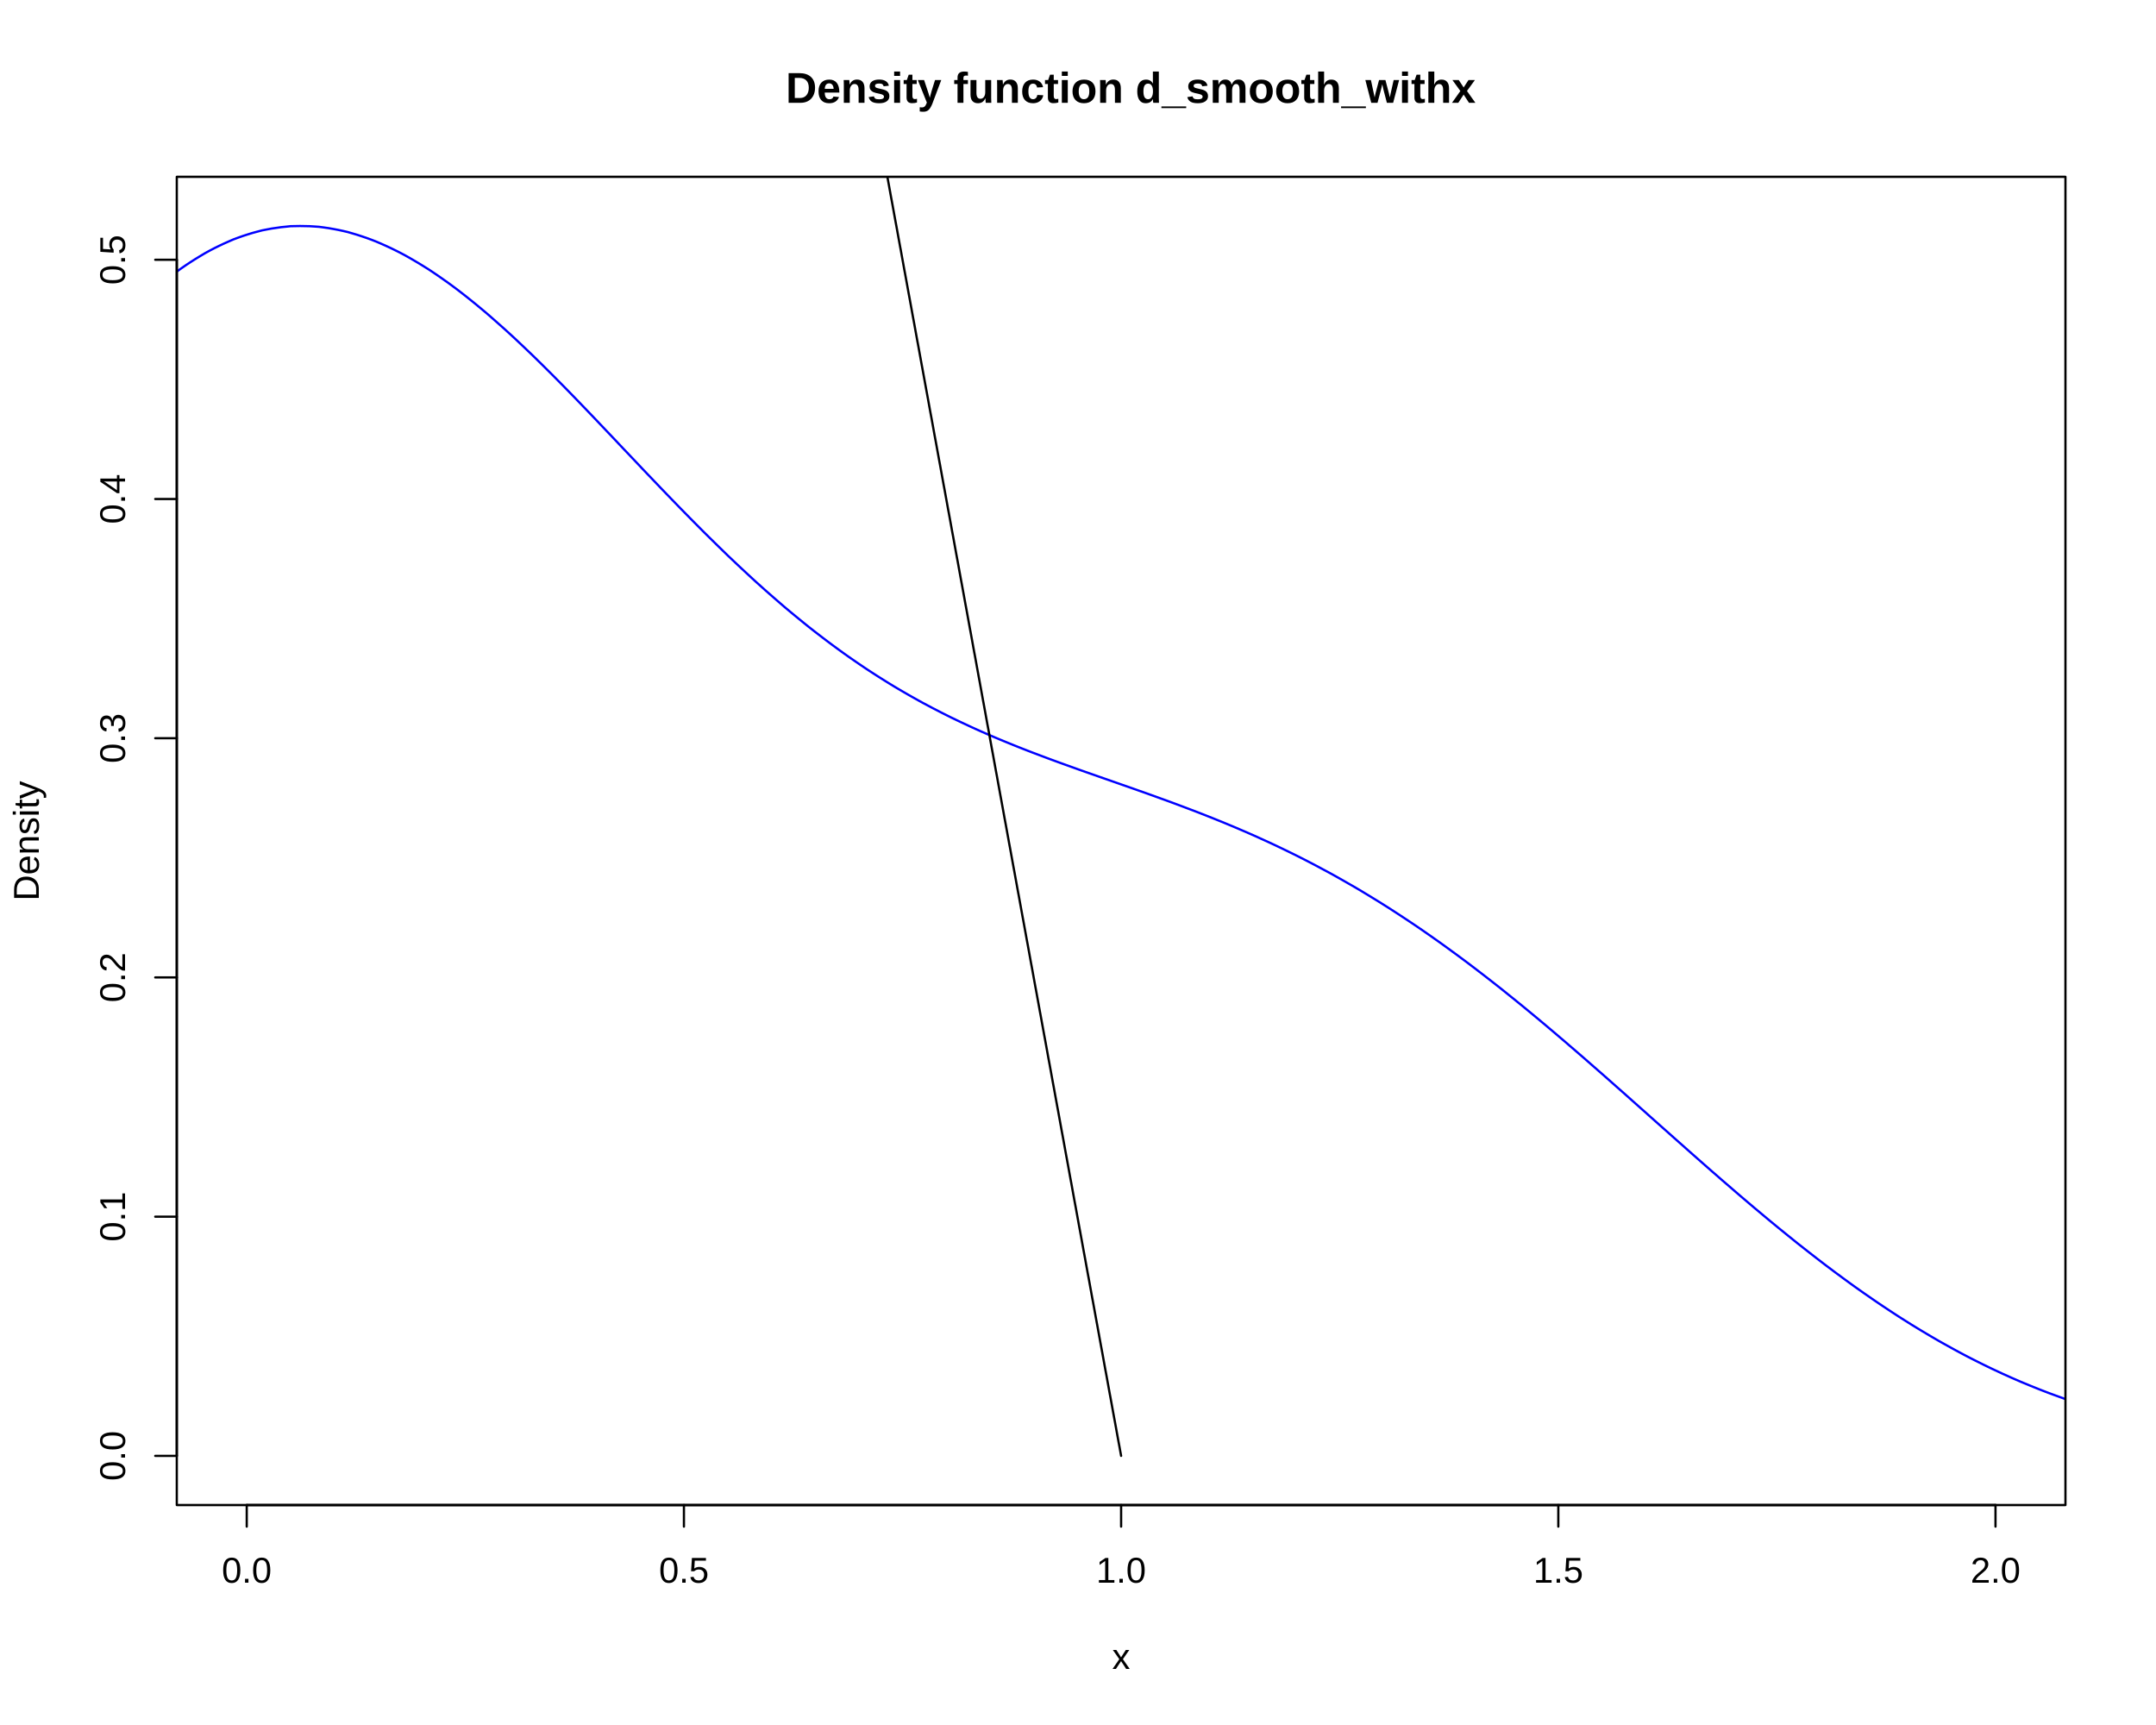
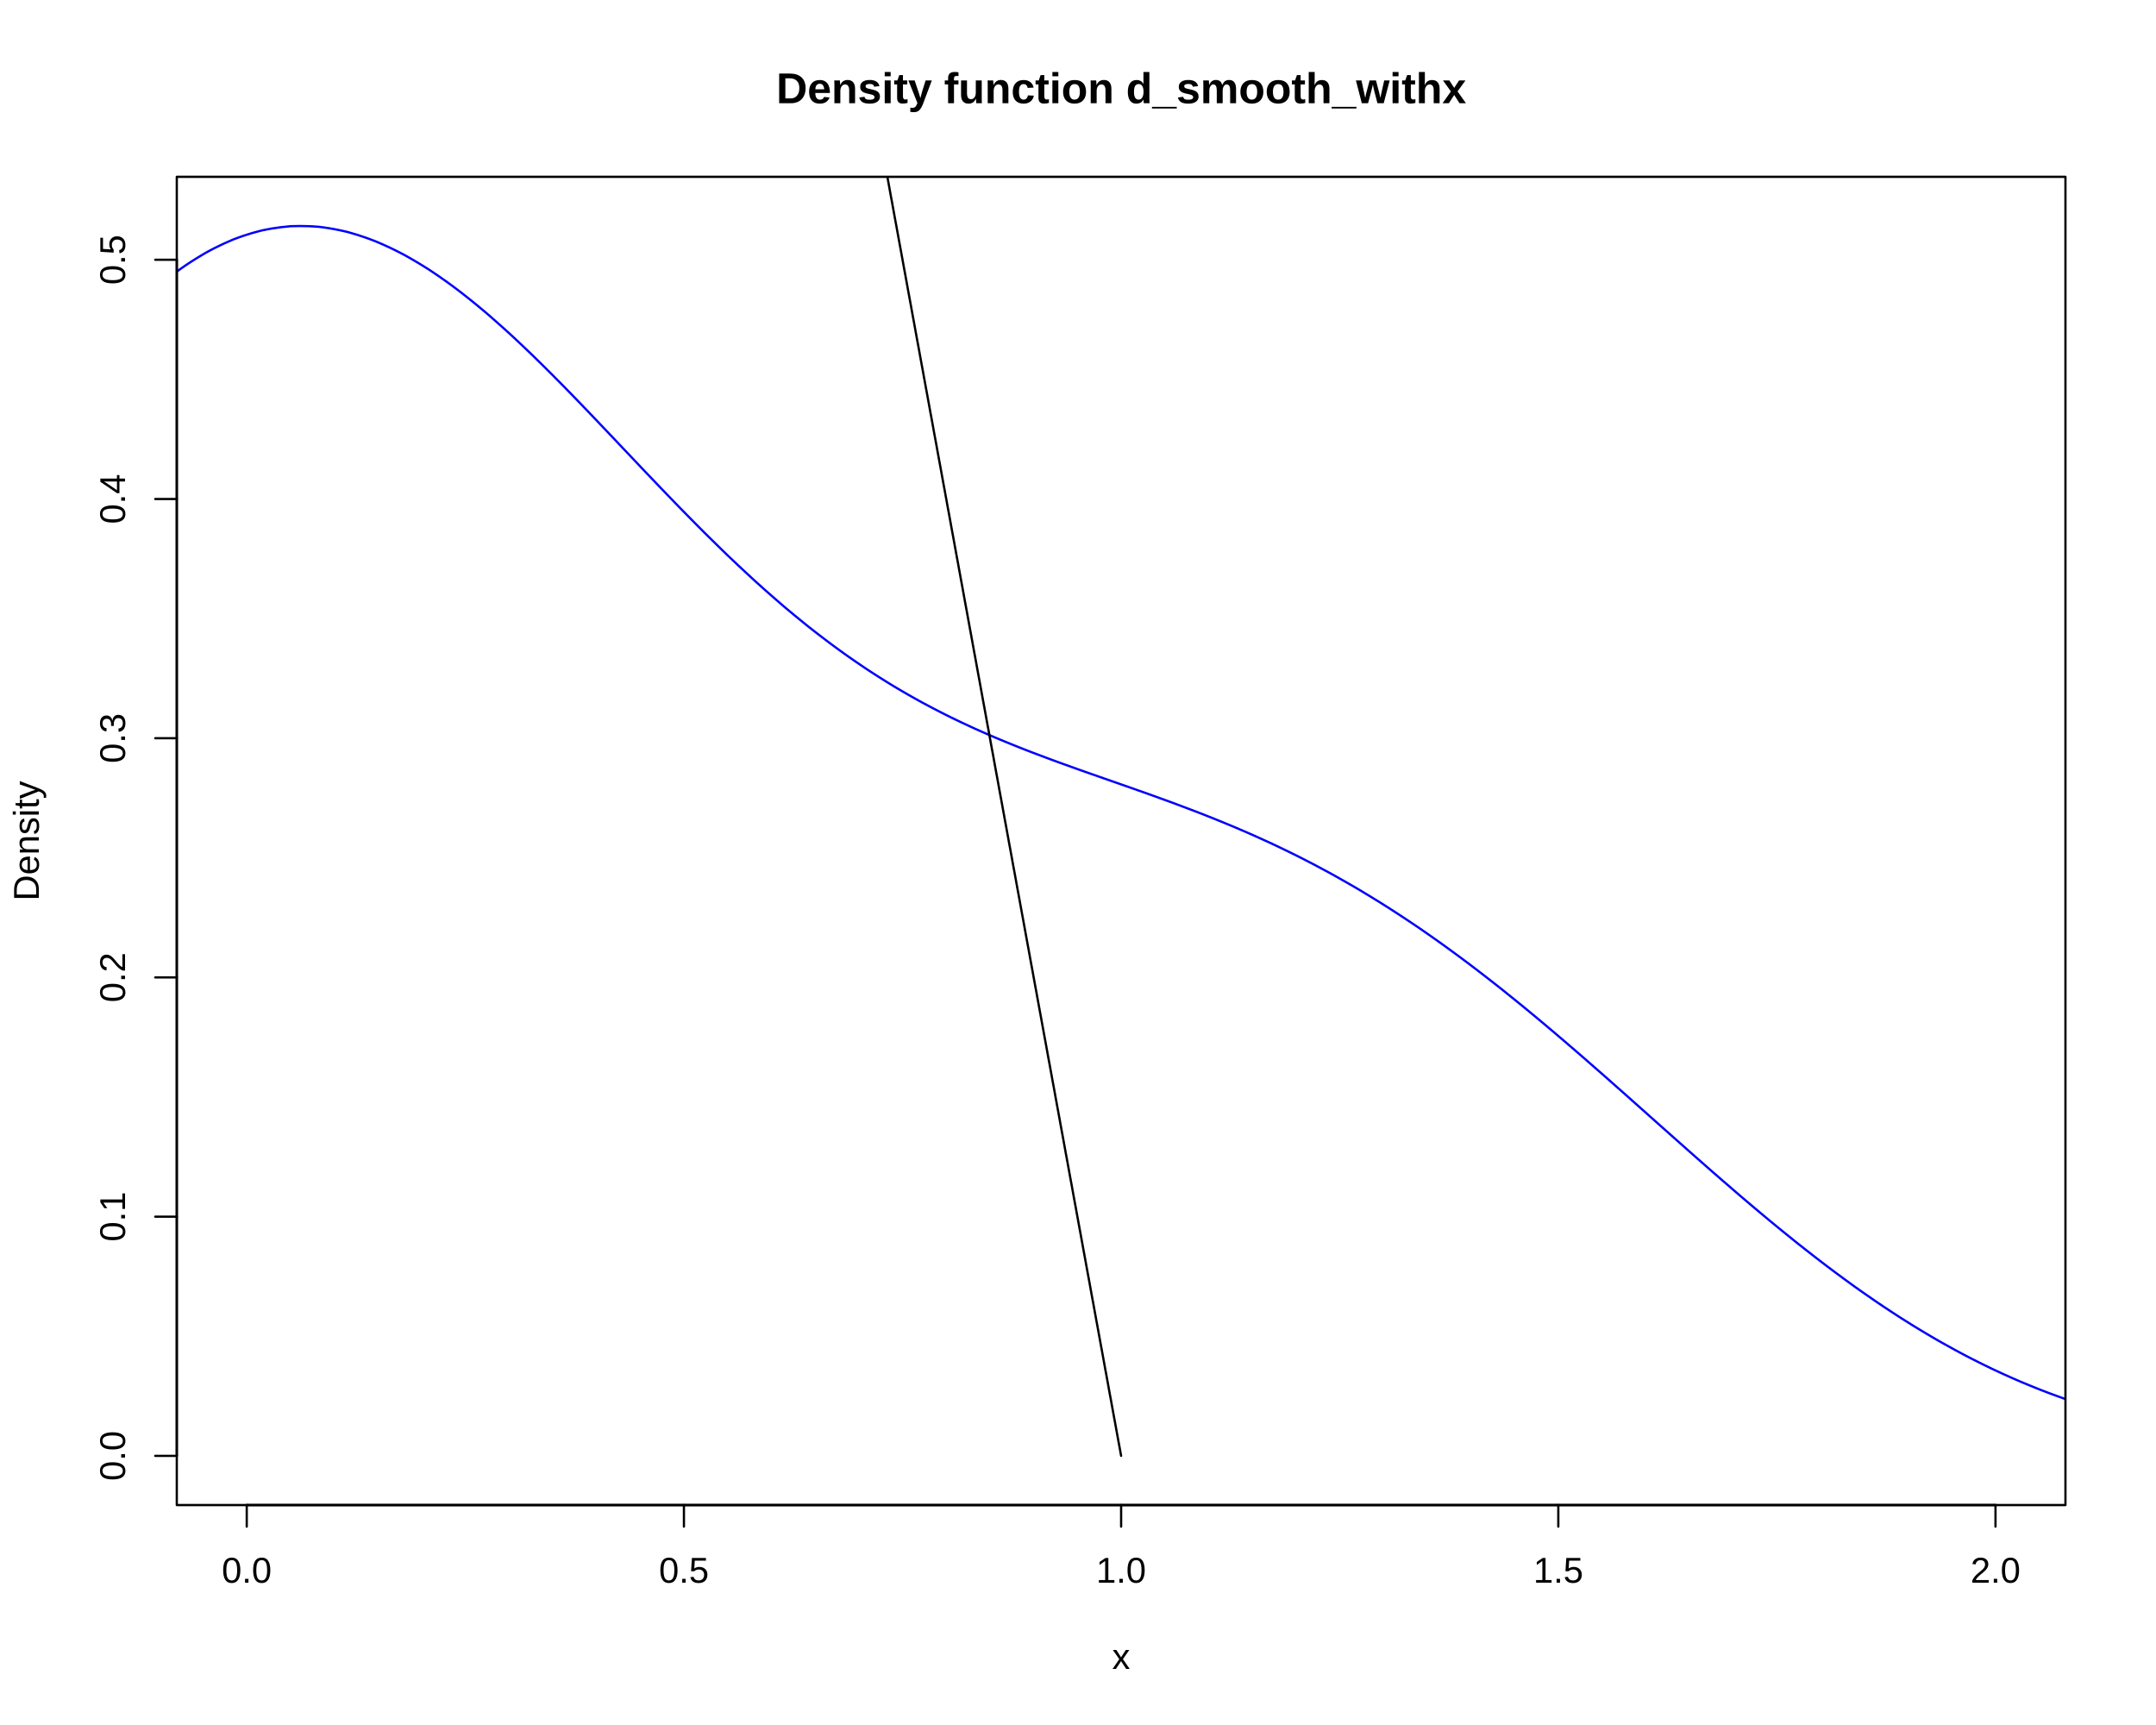
<svg xmlns="http://www.w3.org/2000/svg" viewBox="0 0 720.00 576.00">
  <defs>
    <style type="text/css">
-     line, polyline, path, rect, circle {
+     line, polyline, polygon, path, rect, circle {
      fill: none;
      stroke: #000000;
      stroke-linecap: round;
      stroke-linejoin: round;
      stroke-miterlimit: 10.00;
    }
  </style>
  </defs>
  <rect width="100%" height="100%" style="stroke: none; fill: #FFFFFF;" />
  <defs>
    <clipPath id="cpNTkuMDR8Njg5Ljc2fDUwMi41Nnw1OS4wNA==">
      <rect x="59.04" y="59.04" width="630.72" height="443.52" />
    </clipPath>
  </defs>
  <polyline points="0.00,160.49 0.18,160.20 1.77,157.75 3.36,155.31 4.95,152.91 6.54,150.52 8.12,148.18 9.71,145.86 11.30,143.57 12.89,141.28 14.47,139.05 16.06,136.83 17.65,134.68 19.24,132.53 20.82,130.42 22.41,128.32 24.00,126.29 25.59,124.26 27.18,122.31 28.76,120.36 30.35,118.46 31.94,116.56 33.53,114.75 35.11,112.94 36.70,111.20 38.29,109.48 39.88,107.79 41.46,106.13 43.05,104.54 44.64,102.98 46.23,101.47 47.82,99.98 49.40,98.53 50.99,97.12 52.58,95.78 54.17,94.47 55.75,93.20 57.34,91.97 58.93,90.77 60.52,89.62 62.10,88.53 63.69,87.48 65.28,86.47 66.87,85.50 68.46,84.55 70.04,83.68 71.63,82.85 73.22,82.07 74.81,81.32 76.39,80.62 77.98,79.93 79.57,79.34 81.16,78.78 82.74,78.27 84.33,77.78 85.92,77.35 87.51,76.93 89.10,76.62 90.68,76.32 92.27,76.09 93.86,75.86 95.45,75.70 97.03,75.53 98.62,75.50 100.21,75.47 101.80,75.50 103.38,75.53 104.97,75.63 106.56,75.74 108.15,75.95 109.74,76.18 111.32,76.46 112.91,76.76 114.50,77.10 116.09,77.47 117.67,77.93 119.26,78.40 120.85,78.92 122.44,79.46 124.02,80.04 125.61,80.66 127.20,81.34 128.79,82.05 130.38,82.78 131.96,83.55 133.55,84.35 135.14,85.19 136.73,86.08 138.31,87.00 139.90,87.94 141.49,88.92 143.08,89.91 144.66,90.96 146.25,92.04 147.84,93.15 149.43,94.27 151.02,95.43 152.60,96.61 154.19,97.83 155.78,99.08 157.37,100.35 158.95,101.63 160.54,102.95 162.13,104.28 163.72,105.65 165.30,107.04 166.89,108.45 168.48,109.86 170.07,111.31 171.66,112.77 173.24,114.26 174.83,115.76 176.42,117.28 178.01,118.80 179.59,120.35 181.18,121.91 182.77,123.49 184.36,125.07 185.94,126.67 187.53,128.27 189.12,129.89 190.71,131.52 192.30,133.16 193.88,134.80 195.47,136.45 197.06,138.11 198.65,139.77 200.23,141.44 201.82,143.11 203.41,144.78 205.00,146.45 206.58,148.13 208.17,149.81 209.76,151.48 211.35,153.16 212.94,154.83 214.52,156.51 216.11,158.18 217.70,159.84 219.29,161.50 220.87,163.16 222.46,164.81 224.05,166.46 225.64,168.10 227.22,169.73 228.81,171.35 230.40,172.97 231.99,174.58 233.58,176.18 235.16,177.77 236.75,179.34 238.34,180.90 239.93,182.46 241.51,184.00 243.10,185.55 244.69,187.05 246.28,188.56 247.86,190.04 249.45,191.52 251.04,192.99 252.63,194.45 254.22,195.87 255.80,197.29 257.39,198.68 258.98,200.07 260.57,201.45 262.15,202.81 263.74,204.14 265.33,205.46 266.92,206.76 268.50,208.05 270.09,209.33 271.68,210.58 273.27,211.81 274.86,213.03 276.44,214.23 278.03,215.42 279.62,216.59 281.21,217.74 282.79,218.87 284.38,219.98 285.97,221.08 287.56,222.16 289.14,223.23 290.73,224.27 292.32,225.30 293.91,226.31 295.50,227.31 297.08,228.29 298.67,229.26 300.26,230.20 301.85,231.13 303.43,232.04 305.02,232.94 306.61,233.83 308.20,234.71 309.79,235.55 311.37,236.39 312.96,237.21 314.55,238.03 316.14,238.83 317.72,239.62 319.31,240.38 320.90,241.14 322.49,241.88 324.07,242.62 325.66,243.35 327.25,244.06 328.84,244.76 330.43,245.45 332.01,246.13 333.60,246.80 335.19,247.46 336.78,248.11 338.36,248.75 339.95,249.39 341.54,250.02 343.13,250.64 344.71,251.25 346.30,251.85 347.89,252.45 349.48,253.05 351.07,253.64 352.65,254.22 354.24,254.80 355.83,255.37 357.42,255.94 359.00,256.51 360.59,257.08 362.18,257.64 363.77,258.20 365.35,258.75 366.94,259.31 368.53,259.87 370.12,260.42 371.71,260.98 373.29,261.53 374.88,262.09 376.47,262.64 378.06,263.20 379.64,263.76 381.23,264.32 382.82,264.88 384.41,265.45 385.99,266.02 387.58,266.60 389.17,267.17 390.76,267.75 392.35,268.34 393.93,268.93 395.52,269.53 397.11,270.13 398.70,270.73 400.28,271.34 401.87,271.96 403.46,272.59 405.05,273.22 406.63,273.86 408.22,274.50 409.81,275.16 411.40,275.82 412.99,276.49 414.57,277.17 416.16,277.85 417.75,278.55 419.34,279.25 420.92,279.97 422.51,280.69 424.10,281.42 425.69,282.16 427.27,282.91 428.86,283.68 430.45,284.45 432.04,285.23 433.63,286.02 435.21,286.82 436.80,287.64 438.39,288.46 439.98,289.30 441.56,290.15 443.15,291.00 444.74,291.86 446.33,292.75 447.91,293.64 449.50,294.55 451.09,295.46 452.68,296.38 454.27,297.31 455.85,298.27 457.44,299.23 459.03,300.21 460.62,301.18 462.20,302.18 463.79,303.18 465.38,304.21 466.97,305.24 468.55,306.28 470.14,307.33 471.73,308.39 473.32,309.46 474.91,310.55 476.49,311.65 478.08,312.76 479.67,313.88 481.26,315.01 482.84,316.15 484.43,317.31 486.02,318.47 487.61,319.64 489.19,320.82 490.78,322.01 492.37,323.22 493.96,324.44 495.55,325.66 497.13,326.89 498.72,328.13 500.31,329.38 501.90,330.64 503.48,331.92 505.07,333.19 506.66,334.48 508.25,335.77 509.83,337.07 511.42,338.39 513.01,339.70 514.60,341.03 516.19,342.36 517.77,343.70 519.36,345.04 520.95,346.40 522.54,347.75 524.12,349.12 525.71,350.48 527.30,351.86 528.89,353.23 530.47,354.62 532.06,356.01 533.65,357.40 535.24,358.79 536.83,360.19 538.41,361.59 540.00,363.00 541.59,364.40 543.18,365.81 544.76,367.22 546.35,368.64 547.94,370.05 549.53,371.46 551.11,372.88 552.70,374.29 554.29,375.71 555.88,377.12 557.47,378.53 559.05,379.94 560.64,381.35 562.23,382.76 563.82,384.17 565.40,385.57 566.99,386.97 568.58,388.37 570.17,389.77 571.75,391.16 573.34,392.54 574.93,393.93 576.52,395.30 578.11,396.67 579.69,398.04 581.28,399.41 582.87,400.76 584.46,402.11 586.04,403.45 587.63,404.78 589.22,406.11 590.81,407.44 592.39,408.74 593.98,410.05 595.57,411.34 597.16,412.63 598.75,413.91 600.33,415.19 601.92,416.44 603.51,417.69 605.10,418.93 606.68,420.16 608.27,421.38 609.86,422.60 611.45,423.79 613.03,424.98 614.62,426.15 616.21,427.32 617.80,428.48 619.39,429.63 620.97,430.75 622.56,431.87 624.15,432.97 625.74,434.07 627.32,435.15 628.91,436.22 630.50,437.27 632.09,438.32 633.67,439.35 635.26,440.37 636.85,441.37 638.44,442.37 640.03,443.34 641.61,444.30 643.20,445.25 644.79,446.19 646.38,447.12 647.96,448.03 649.55,448.92 651.14,449.80 652.73,450.68 654.31,451.53 655.90,452.38 657.49,453.21 659.08,454.02 660.67,454.82 662.25,455.61 663.84,456.38 665.43,457.15 667.02,457.89 668.60,458.63 670.19,459.34 671.78,460.06 673.37,460.75 674.95,461.44 676.54,462.09 678.13,462.75 679.72,463.39 681.31,464.03 682.89,464.64 684.48,465.25 686.07,465.83 687.66,466.41 689.24,466.98 690.83,467.54 692.42,468.07 694.01,468.60 695.59,469.12 697.18,469.63 698.77,470.12 700.36,470.61 701.95,471.08 703.53,471.54 705.12,471.99 706.71,472.43 708.30,472.86 709.88,473.28 711.47,473.68 713.06,474.08 714.65,474.46 716.23,474.84 717.82,475.21 719.41,475.57 720.00,475.70 " style="stroke-width: 0.75; stroke: #0000FF;" clip-path="url(#cpNTkuMDR8Njg5Ljc2fDUwMi41Nnw1OS4wNA==)" />
  <defs>
-     <clipPath id="cpMHw3MjB8NTc2fDA=">
+     <clipPath id="cpMC4wMHw3MjAuMDB8NTc2LjAwfDAuMDA=">
      <rect x="0.00" y="0.00" width="720.00" height="576.00" />
    </clipPath>
  </defs>
-   <line x1="82.40" y1="502.56" x2="666.40" y2="502.56" style="stroke-width: 0.75;" clip-path="url(#cpMHw3MjB8NTc2fDA=)" />
-   <line x1="82.40" y1="502.56" x2="82.40" y2="509.76" style="stroke-width: 0.75;" clip-path="url(#cpMHw3MjB8NTc2fDA=)" />
-   <line x1="228.40" y1="502.56" x2="228.40" y2="509.76" style="stroke-width: 0.75;" clip-path="url(#cpMHw3MjB8NTc2fDA=)" />
-   <line x1="374.40" y1="502.56" x2="374.40" y2="509.76" style="stroke-width: 0.75;" clip-path="url(#cpMHw3MjB8NTc2fDA=)" />
-   <line x1="520.40" y1="502.56" x2="520.40" y2="509.76" style="stroke-width: 0.75;" clip-path="url(#cpMHw3MjB8NTc2fDA=)" />
-   <line x1="666.40" y1="502.56" x2="666.40" y2="509.76" style="stroke-width: 0.75;" clip-path="url(#cpMHw3MjB8NTc2fDA=)" />
-   <g clip-path="url(#cpMHw3MjB8NTc2fDA=)">
-     <text x="74.06" y="528.48" style="font-size: 12.00px; font-family: Liberation Sans;" textLength="16.68px" lengthAdjust="spacingAndGlyphs">0.0</text>
+   <line x1="82.40" y1="502.56" x2="666.40" y2="502.56" style="stroke-width: 0.75;" clip-path="url(#cpMC4wMHw3MjAuMDB8NTc2LjAwfDAuMDA=)" />
+   <line x1="82.40" y1="502.56" x2="82.40" y2="509.76" style="stroke-width: 0.75;" clip-path="url(#cpMC4wMHw3MjAuMDB8NTc2LjAwfDAuMDA=)" />
+   <line x1="228.40" y1="502.56" x2="228.40" y2="509.76" style="stroke-width: 0.75;" clip-path="url(#cpMC4wMHw3MjAuMDB8NTc2LjAwfDAuMDA=)" />
+   <line x1="374.40" y1="502.56" x2="374.40" y2="509.76" style="stroke-width: 0.75;" clip-path="url(#cpMC4wMHw3MjAuMDB8NTc2LjAwfDAuMDA=)" />
+   <line x1="520.40" y1="502.56" x2="520.40" y2="509.76" style="stroke-width: 0.75;" clip-path="url(#cpMC4wMHw3MjAuMDB8NTc2LjAwfDAuMDA=)" />
+   <line x1="666.40" y1="502.56" x2="666.40" y2="509.76" style="stroke-width: 0.75;" clip-path="url(#cpMC4wMHw3MjAuMDB8NTc2LjAwfDAuMDA=)" />
+   <g clip-path="url(#cpMC4wMHw3MjAuMDB8NTc2LjAwfDAuMDA=)">
+     <text x="74.06" y="528.48" style="font-size: 12.00px; font-family: Liberation Sans;" textLength="16.67px" lengthAdjust="spacingAndGlyphs">0.0</text>
  </g>
-   <g clip-path="url(#cpMHw3MjB8NTc2fDA=)">
-     <text x="220.06" y="528.48" style="font-size: 12.00px; font-family: Liberation Sans;" textLength="16.68px" lengthAdjust="spacingAndGlyphs">0.5</text>
+   <g clip-path="url(#cpMC4wMHw3MjAuMDB8NTc2LjAwfDAuMDA=)">
+     <text x="220.06" y="528.48" style="font-size: 12.00px; font-family: Liberation Sans;" textLength="16.67px" lengthAdjust="spacingAndGlyphs">0.5</text>
  </g>
-   <g clip-path="url(#cpMHw3MjB8NTc2fDA=)">
-     <text x="366.06" y="528.48" style="font-size: 12.00px; font-family: Liberation Sans;" textLength="16.68px" lengthAdjust="spacingAndGlyphs">1.0</text>
+   <g clip-path="url(#cpMC4wMHw3MjAuMDB8NTc2LjAwfDAuMDA=)">
+     <text x="366.06" y="528.48" style="font-size: 12.00px; font-family: Liberation Sans;" textLength="16.67px" lengthAdjust="spacingAndGlyphs">1.0</text>
  </g>
-   <g clip-path="url(#cpMHw3MjB8NTc2fDA=)">
-     <text x="512.06" y="528.48" style="font-size: 12.00px; font-family: Liberation Sans;" textLength="16.68px" lengthAdjust="spacingAndGlyphs">1.5</text>
+   <g clip-path="url(#cpMC4wMHw3MjAuMDB8NTc2LjAwfDAuMDA=)">
+     <text x="512.06" y="528.48" style="font-size: 12.00px; font-family: Liberation Sans;" textLength="16.67px" lengthAdjust="spacingAndGlyphs">1.5</text>
  </g>
-   <g clip-path="url(#cpMHw3MjB8NTc2fDA=)">
-     <text x="658.06" y="528.48" style="font-size: 12.00px; font-family: Liberation Sans;" textLength="16.68px" lengthAdjust="spacingAndGlyphs">2.0</text>
+   <g clip-path="url(#cpMC4wMHw3MjAuMDB8NTc2LjAwfDAuMDA=)">
+     <text x="658.06" y="528.48" style="font-size: 12.00px; font-family: Liberation Sans;" textLength="16.67px" lengthAdjust="spacingAndGlyphs">2.0</text>
  </g>
-   <line x1="59.04" y1="486.13" x2="59.04" y2="86.74" style="stroke-width: 0.75;" clip-path="url(#cpMHw3MjB8NTc2fDA=)" />
-   <line x1="59.04" y1="486.13" x2="51.84" y2="486.13" style="stroke-width: 0.75;" clip-path="url(#cpMHw3MjB8NTc2fDA=)" />
-   <line x1="59.04" y1="406.26" x2="51.84" y2="406.26" style="stroke-width: 0.75;" clip-path="url(#cpMHw3MjB8NTc2fDA=)" />
-   <line x1="59.04" y1="326.38" x2="51.84" y2="326.38" style="stroke-width: 0.75;" clip-path="url(#cpMHw3MjB8NTc2fDA=)" />
-   <line x1="59.04" y1="246.50" x2="51.84" y2="246.50" style="stroke-width: 0.75;" clip-path="url(#cpMHw3MjB8NTc2fDA=)" />
-   <line x1="59.04" y1="166.62" x2="51.84" y2="166.62" style="stroke-width: 0.75;" clip-path="url(#cpMHw3MjB8NTc2fDA=)" />
-   <line x1="59.04" y1="86.74" x2="51.84" y2="86.74" style="stroke-width: 0.75;" clip-path="url(#cpMHw3MjB8NTc2fDA=)" />
-   <g clip-path="url(#cpMHw3MjB8NTc2fDA=)">
-     <text transform="translate(41.76,494.47) rotate(-90)" style="font-size: 12.00px; font-family: Liberation Sans;" textLength="16.68px" lengthAdjust="spacingAndGlyphs">0.0</text>
+   <line x1="59.04" y1="486.13" x2="59.04" y2="86.74" style="stroke-width: 0.75;" clip-path="url(#cpMC4wMHw3MjAuMDB8NTc2LjAwfDAuMDA=)" />
+   <line x1="59.04" y1="486.13" x2="51.84" y2="486.13" style="stroke-width: 0.75;" clip-path="url(#cpMC4wMHw3MjAuMDB8NTc2LjAwfDAuMDA=)" />
+   <line x1="59.04" y1="406.26" x2="51.84" y2="406.26" style="stroke-width: 0.75;" clip-path="url(#cpMC4wMHw3MjAuMDB8NTc2LjAwfDAuMDA=)" />
+   <line x1="59.04" y1="326.38" x2="51.84" y2="326.38" style="stroke-width: 0.75;" clip-path="url(#cpMC4wMHw3MjAuMDB8NTc2LjAwfDAuMDA=)" />
+   <line x1="59.04" y1="246.50" x2="51.84" y2="246.50" style="stroke-width: 0.75;" clip-path="url(#cpMC4wMHw3MjAuMDB8NTc2LjAwfDAuMDA=)" />
+   <line x1="59.04" y1="166.62" x2="51.84" y2="166.62" style="stroke-width: 0.75;" clip-path="url(#cpMC4wMHw3MjAuMDB8NTc2LjAwfDAuMDA=)" />
+   <line x1="59.04" y1="86.74" x2="51.84" y2="86.74" style="stroke-width: 0.75;" clip-path="url(#cpMC4wMHw3MjAuMDB8NTc2LjAwfDAuMDA=)" />
+   <g clip-path="url(#cpMC4wMHw3MjAuMDB8NTc2LjAwfDAuMDA=)">
+     <text transform="translate(41.76,494.47) rotate(-90)" style="font-size: 12.00px; font-family: Liberation Sans;" textLength="16.67px" lengthAdjust="spacingAndGlyphs">0.0</text>
  </g>
-   <g clip-path="url(#cpMHw3MjB8NTc2fDA=)">
-     <text transform="translate(41.76,414.60) rotate(-90)" style="font-size: 12.00px; font-family: Liberation Sans;" textLength="16.68px" lengthAdjust="spacingAndGlyphs">0.1</text>
+   <g clip-path="url(#cpMC4wMHw3MjAuMDB8NTc2LjAwfDAuMDA=)">
+     <text transform="translate(41.76,414.59) rotate(-90)" style="font-size: 12.00px; font-family: Liberation Sans;" textLength="16.67px" lengthAdjust="spacingAndGlyphs">0.1</text>
  </g>
-   <g clip-path="url(#cpMHw3MjB8NTc2fDA=)">
-     <text transform="translate(41.76,334.72) rotate(-90)" style="font-size: 12.00px; font-family: Liberation Sans;" textLength="16.68px" lengthAdjust="spacingAndGlyphs">0.2</text>
+   <g clip-path="url(#cpMC4wMHw3MjAuMDB8NTc2LjAwfDAuMDA=)">
+     <text transform="translate(41.76,334.71) rotate(-90)" style="font-size: 12.00px; font-family: Liberation Sans;" textLength="16.67px" lengthAdjust="spacingAndGlyphs">0.2</text>
  </g>
-   <g clip-path="url(#cpMHw3MjB8NTc2fDA=)">
-     <text transform="translate(41.76,254.84) rotate(-90)" style="font-size: 12.00px; font-family: Liberation Sans;" textLength="16.68px" lengthAdjust="spacingAndGlyphs">0.3</text>
+   <g clip-path="url(#cpMC4wMHw3MjAuMDB8NTc2LjAwfDAuMDA=)">
+     <text transform="translate(41.76,254.84) rotate(-90)" style="font-size: 12.00px; font-family: Liberation Sans;" textLength="16.67px" lengthAdjust="spacingAndGlyphs">0.3</text>
  </g>
-   <g clip-path="url(#cpMHw3MjB8NTc2fDA=)">
-     <text transform="translate(41.76,174.96) rotate(-90)" style="font-size: 12.00px; font-family: Liberation Sans;" textLength="16.68px" lengthAdjust="spacingAndGlyphs">0.4</text>
+   <g clip-path="url(#cpMC4wMHw3MjAuMDB8NTc2LjAwfDAuMDA=)">
+     <text transform="translate(41.76,174.96) rotate(-90)" style="font-size: 12.00px; font-family: Liberation Sans;" textLength="16.67px" lengthAdjust="spacingAndGlyphs">0.4</text>
  </g>
-   <g clip-path="url(#cpMHw3MjB8NTc2fDA=)">
-     <text transform="translate(41.76,95.09) rotate(-90)" style="font-size: 12.00px; font-family: Liberation Sans;" textLength="16.68px" lengthAdjust="spacingAndGlyphs">0.5</text>
+   <g clip-path="url(#cpMC4wMHw3MjAuMDB8NTc2LjAwfDAuMDA=)">
+     <text transform="translate(41.76,95.08) rotate(-90)" style="font-size: 12.00px; font-family: Liberation Sans;" textLength="16.67px" lengthAdjust="spacingAndGlyphs">0.5</text>
  </g>
-   <polyline points="59.04,502.56 689.76,502.56 689.76,59.04 59.04,59.04 59.04,502.56 " style="stroke-width: 0.75;" clip-path="url(#cpMHw3MjB8NTc2fDA=)" />
-   <g clip-path="url(#cpMHw3MjB8NTc2fDA=)">
-     <text x="262.39" y="34.33" style="font-size: 14.40px; font-weight: bold; font-family: Liberation Sans;" textLength="224.01px" lengthAdjust="spacingAndGlyphs">Density function d_smooth_withx</text>
+   <polyline points="59.04,502.56 689.76,502.56 689.76,59.04 59.04,59.04 59.04,502.56 " style="stroke-width: 0.75;" clip-path="url(#cpMC4wMHw3MjAuMDB8NTc2LjAwfDAuMDA=)" />
+   <g clip-path="url(#cpMC4wMHw3MjAuMDB8NTc2LjAwfDAuMDA=)">
+     <text x="259.24" y="34.47" style="font-size: 14.40px; font-weight: bold; font-family: Liberation Sans;" textLength="230.33px" lengthAdjust="spacingAndGlyphs">Density function d_smooth_withx</text>
  </g>
-   <g clip-path="url(#cpMHw3MjB8NTc2fDA=)">
+   <g clip-path="url(#cpMC4wMHw3MjAuMDB8NTc2LjAwfDAuMDA=)">
    <text x="371.40" y="557.28" style="font-size: 12.00px; font-family: Liberation Sans;" textLength="6.00px" lengthAdjust="spacingAndGlyphs">x</text>
  </g>
-   <g clip-path="url(#cpMHw3MjB8NTc2fDA=)">
-     <text transform="translate(12.96,300.81) rotate(-90)" style="font-size: 12.00px; font-family: Liberation Sans;" textLength="40.01px" lengthAdjust="spacingAndGlyphs">Density</text>
+   <g clip-path="url(#cpMC4wMHw3MjAuMDB8NTc2LjAwfDAuMDA=)">
+     <text transform="translate(12.96,300.81) rotate(-90)" style="font-size: 12.00px; font-family: Liberation Sans;" textLength="40.02px" lengthAdjust="spacingAndGlyphs">Density</text>
  </g>
  <defs>
    <clipPath id="cpNTkuMDR8Njg5Ljc2fDUwMi41Nnw1OS4wNA==">
      <rect x="59.04" y="59.04" width="630.72" height="443.52" />
    </clipPath>
  </defs>
  <polyline points="285.54,0.00 285.63,0.48 285.92,2.07 286.22,3.67 286.51,5.27 286.80,6.87 287.09,8.46 287.38,10.06 287.68,11.66 287.97,13.26 288.26,14.86 288.55,16.45 288.84,18.05 289.14,19.65 289.43,21.25 289.72,22.84 290.01,24.44 290.30,26.04 290.60,27.64 290.89,29.23 291.18,30.83 291.47,32.43 291.76,34.03 292.06,35.62 292.35,37.22 292.64,38.82 292.93,40.42 293.22,42.01 293.52,43.61 293.81,45.21 294.10,46.81 294.39,48.40 294.68,50.00 294.98,51.60 295.27,53.20 295.56,54.79 295.85,56.39 296.14,57.99 296.44,59.59 296.73,61.18 297.02,62.78 297.31,64.38 297.60,65.98 297.90,67.57 298.19,69.17 298.48,70.77 298.77,72.37 299.06,73.96 299.36,75.56 299.65,77.16 299.94,78.76 300.23,80.35 300.52,81.95 300.82,83.55 301.11,85.15 301.40,86.74 301.69,88.34 301.98,89.94 302.28,91.54 302.57,93.14 302.86,94.73 303.15,96.33 303.44,97.93 303.74,99.53 304.03,101.12 304.32,102.72 304.61,104.32 304.90,105.92 305.20,107.51 305.49,109.11 305.78,110.71 306.07,112.31 306.36,113.90 306.66,115.50 306.95,117.10 307.24,118.70 307.53,120.29 307.82,121.89 308.12,123.49 308.41,125.09 308.70,126.68 308.99,128.28 309.28,129.88 309.58,131.48 309.87,133.07 310.16,134.67 310.45,136.27 310.74,137.87 311.04,139.46 311.33,141.06 311.62,142.66 311.91,144.26 312.20,145.85 312.50,147.45 312.79,149.05 313.08,150.65 313.37,152.24 313.66,153.84 313.96,155.44 314.25,157.04 314.54,158.63 314.83,160.23 315.12,161.83 315.42,163.43 315.71,165.03 316.00,166.62 316.29,168.22 316.58,169.82 316.88,171.42 317.17,173.01 317.46,174.61 317.75,176.21 318.04,177.81 318.34,179.40 318.63,181.00 318.92,182.60 319.21,184.20 319.50,185.79 319.80,187.39 320.09,188.99 320.38,190.59 320.67,192.18 320.96,193.78 321.26,195.38 321.55,196.98 321.84,198.57 322.13,200.17 322.42,201.77 322.72,203.37 323.01,204.96 323.30,206.56 323.59,208.16 323.88,209.76 324.18,211.35 324.47,212.95 324.76,214.55 325.05,216.15 325.34,217.74 325.64,219.34 325.93,220.94 326.22,222.54 326.51,224.13 326.80,225.73 327.10,227.33 327.39,228.93 327.68,230.52 327.97,232.12 328.26,233.72 328.56,235.32 328.85,236.91 329.14,238.51 329.43,240.11 329.72,241.71 330.02,243.31 330.31,244.90 330.60,246.50 330.89,248.10 331.18,249.70 331.48,251.29 331.77,252.89 332.06,254.49 332.35,256.09 332.64,257.68 332.94,259.28 333.23,260.88 333.52,262.48 333.81,264.07 334.10,265.67 334.40,267.27 334.69,268.87 334.98,270.46 335.27,272.06 335.56,273.66 335.86,275.26 336.15,276.85 336.44,278.45 336.73,280.05 337.02,281.65 337.32,283.24 337.61,284.84 337.90,286.44 338.19,288.04 338.48,289.63 338.78,291.23 339.07,292.83 339.36,294.43 339.65,296.02 339.94,297.62 340.24,299.22 340.53,300.82 340.82,302.41 341.11,304.01 341.40,305.61 341.70,307.21 341.99,308.80 342.28,310.40 342.57,312.00 342.86,313.60 343.16,315.20 343.45,316.79 343.74,318.39 344.03,319.99 344.32,321.59 344.62,323.18 344.91,324.78 345.20,326.38 345.49,327.98 345.78,329.57 346.08,331.17 346.37,332.77 346.66,334.37 346.95,335.96 347.24,337.56 347.54,339.16 347.83,340.76 348.12,342.35 348.41,343.95 348.70,345.55 349.00,347.15 349.29,348.74 349.58,350.34 349.87,351.94 350.16,353.54 350.46,355.13 350.75,356.73 351.04,358.33 351.33,359.93 351.62,361.52 351.92,363.12 352.21,364.72 352.50,366.32 352.79,367.91 353.08,369.51 353.38,371.11 353.67,372.71 353.96,374.30 354.25,375.90 354.54,377.50 354.84,379.10 355.13,380.69 355.42,382.29 355.71,383.89 356.00,385.49 356.30,387.09 356.59,388.68 356.88,390.28 357.17,391.88 357.46,393.48 357.76,395.07 358.05,396.67 358.34,398.27 358.63,399.87 358.92,401.46 359.22,403.06 359.51,404.66 359.80,406.26 360.09,407.85 360.38,409.45 360.68,411.05 360.97,412.65 361.26,414.24 361.55,415.84 361.84,417.44 362.14,419.04 362.43,420.63 362.72,422.23 363.01,423.83 363.30,425.43 363.60,427.02 363.89,428.62 364.18,430.22 364.47,431.82 364.76,433.41 365.06,435.01 365.35,436.61 365.64,438.21 365.93,439.80 366.22,441.40 366.52,443.00 366.81,444.60 367.10,446.19 367.39,447.79 367.68,449.39 367.98,450.99 368.27,452.58 368.56,454.18 368.85,455.78 369.14,457.38 369.44,458.97 369.73,460.57 370.02,462.17 370.31,463.77 370.60,465.37 370.90,466.96 371.19,468.56 371.48,470.16 371.77,471.76 372.06,473.35 372.36,474.95 372.65,476.55 372.94,478.15 373.23,479.74 373.52,481.34 373.82,482.94 374.11,484.54 374.40,486.13 " style="stroke-width: 0.75;" clip-path="url(#cpNTkuMDR8Njg5Ljc2fDUwMi41Nnw1OS4wNA==)" />
</svg>
